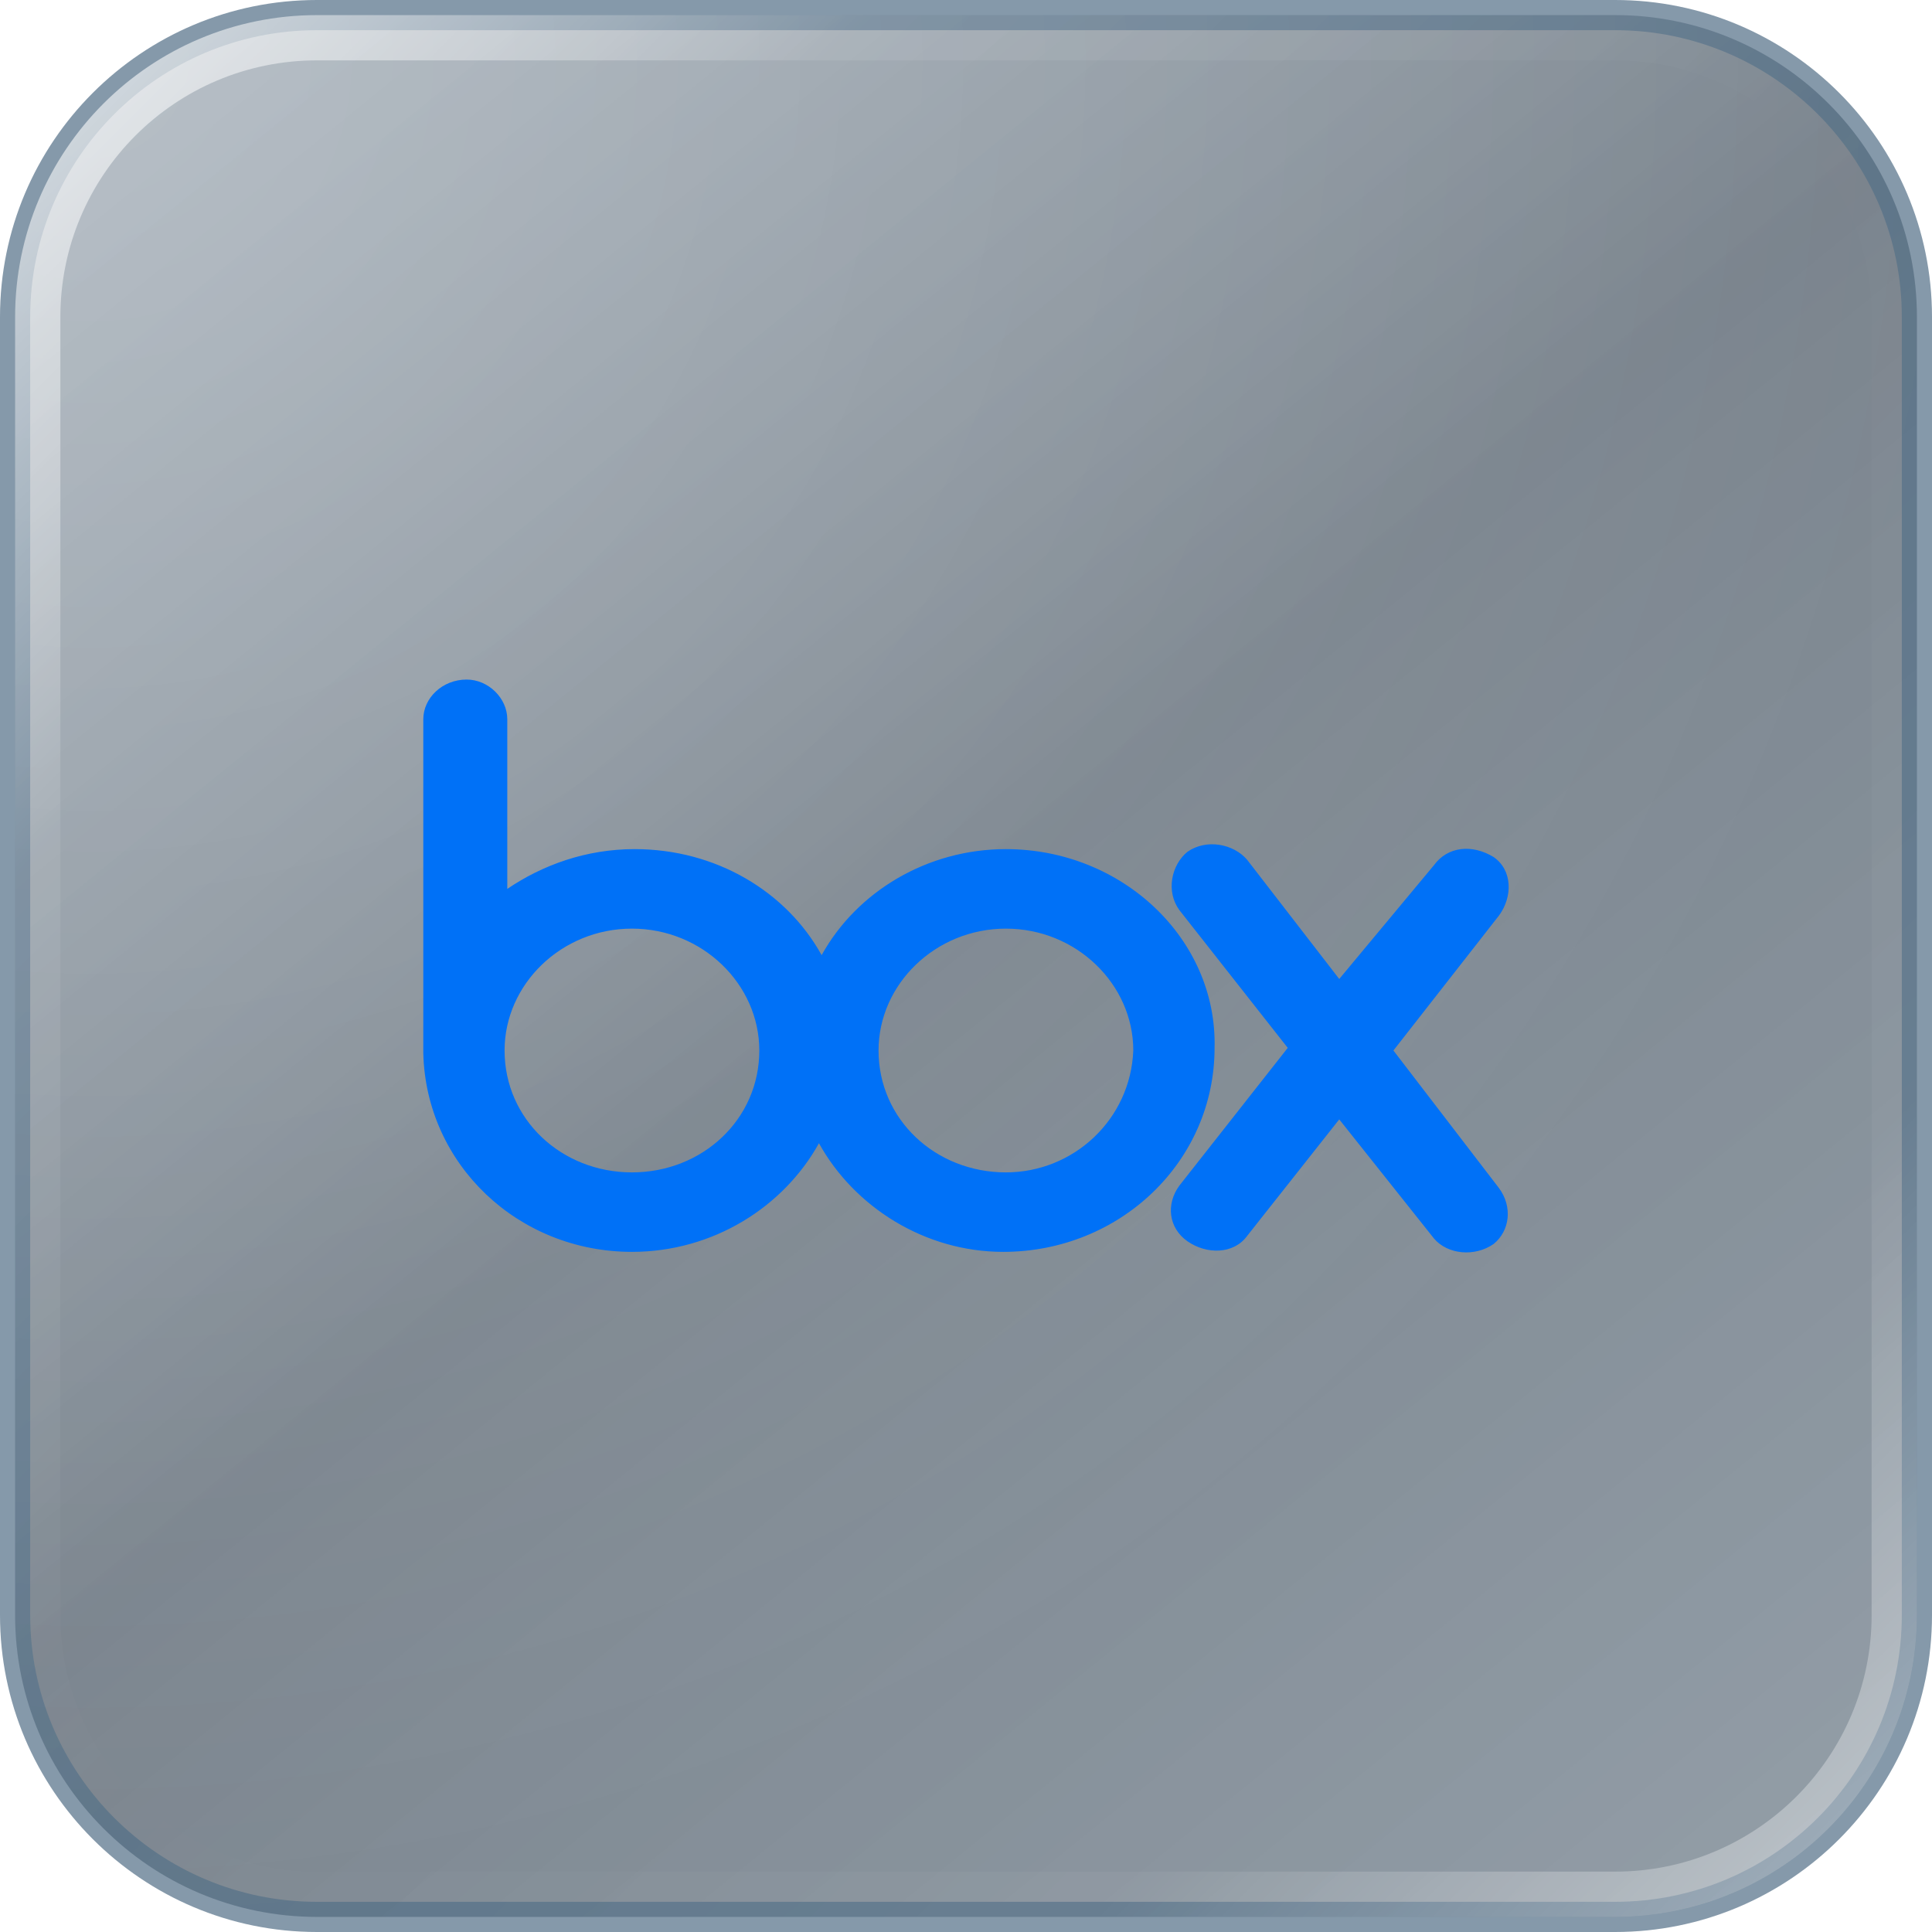
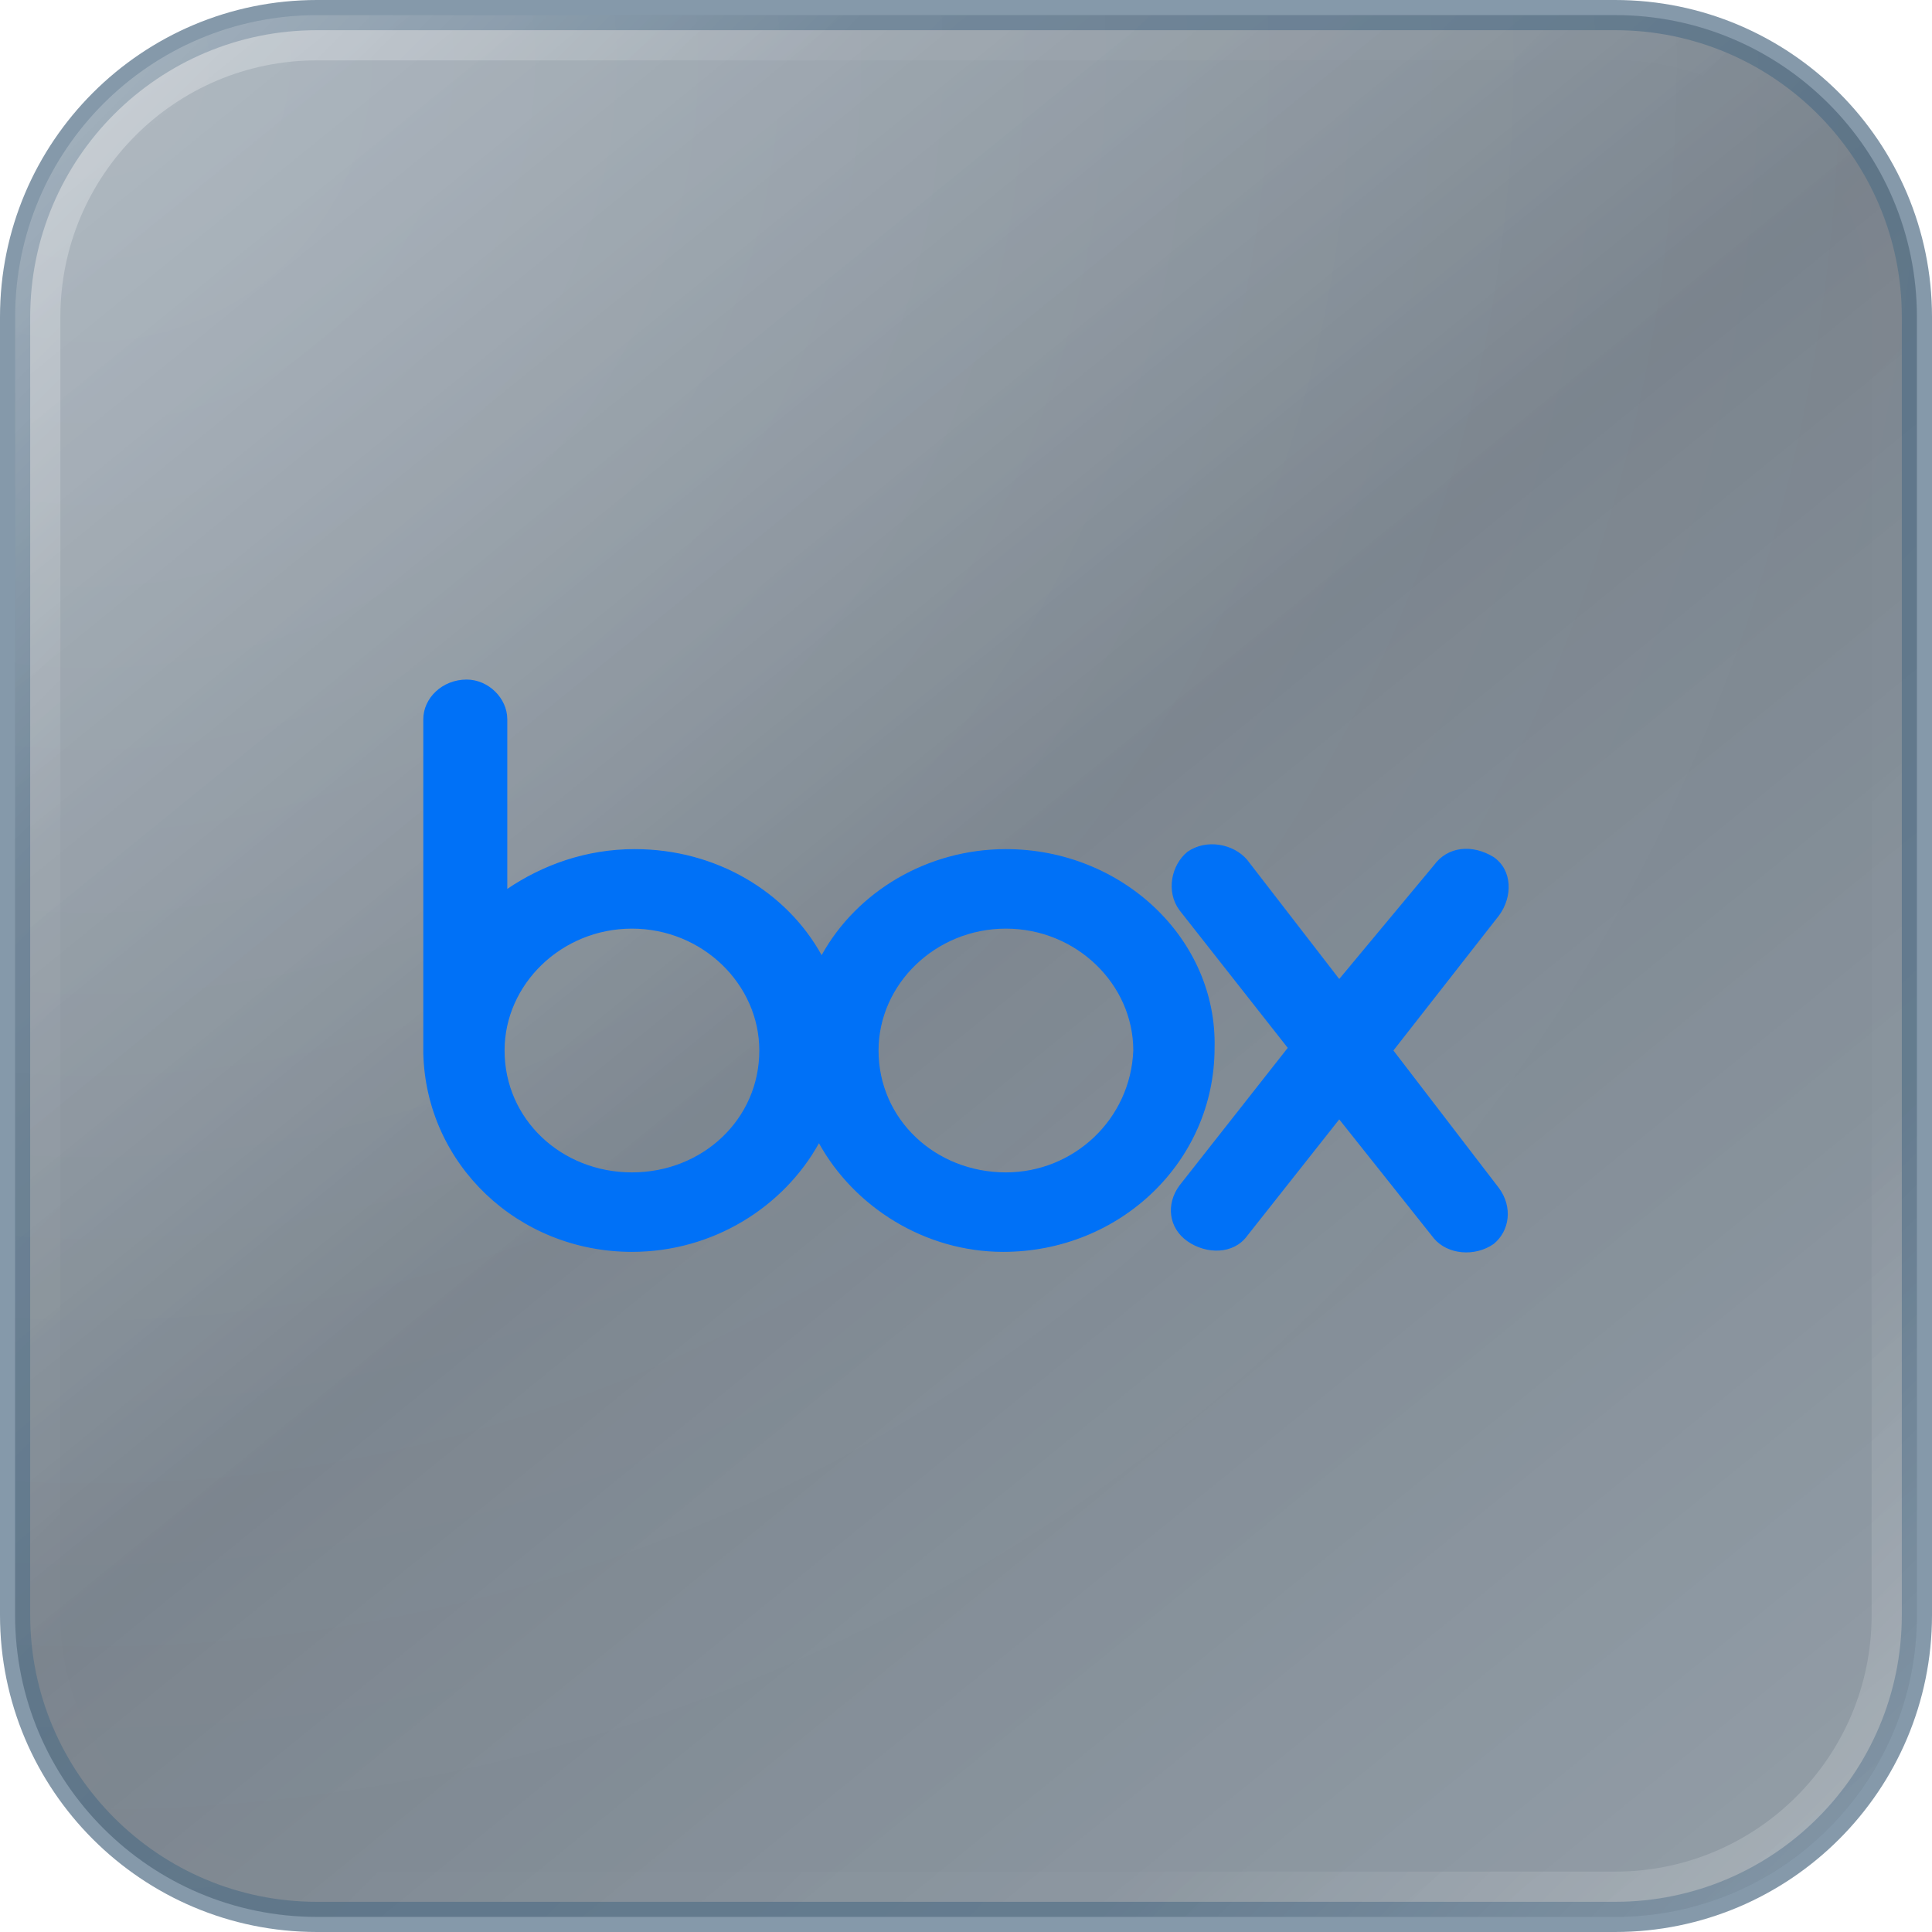
<svg xmlns="http://www.w3.org/2000/svg" viewBox="0 0 64 64" fill="none" color="#CBD5E1">
  <g>
    <defs>
      <linearGradient id="box-app-dark-background-surface" x1="6" y1="0" x2="58" y2="64" gradientUnits="userSpaceOnUse">
        <stop offset="0" stop-color="#526678" stop-opacity=".50" />
        <stop offset=".48" stop-color="#273746" stop-opacity=".62" />
        <stop offset="1" stop-color="#364A5C" stop-opacity=".54" />
      </linearGradient>
      <radialGradient id="box-app-dark-background-sheen" cx="3" cy="2" r="62" gradientUnits="userSpaceOnUse">
-         <stop stop-color="#FFFFFF" stop-opacity=".18" />
+         <stop stop-color="#FFFFFF" stop-opacity="0.09" />
        <stop offset="1" stop-color="#FFFFFF" stop-opacity="0" />
      </radialGradient>
      <linearGradient id="box-app-dark-background-reflection" x1="0" y1="0" x2="64" y2="64" gradientUnits="userSpaceOnUse">
-         <stop stop-color="#FFFFFF" stop-opacity=".75" />
-         <stop offset=".23" stop-color="#FFFFFF" stop-opacity=".08" />
+         <stop stop-color="#FFFFFF" stop-opacity="0.375" />
+         <stop offset=".23" stop-color="#FFFFFF" stop-opacity="0.04" />
        <stop offset=".5" stop-color="#FFFFFF" stop-opacity="0" />
-         <stop offset=".78" stop-color="#FFFFFF" stop-opacity=".04" />
-         <stop offset="1" stop-color="#FFFFFF" stop-opacity=".45" />
+         <stop offset=".78" stop-color="#FFFFFF" stop-opacity="0.02" />
+         <stop offset="1" stop-color="#FFFFFF" stop-opacity="0.225" />
      </linearGradient>
    </defs>
    <rect x=".5" y=".5" width="63" height="63" rx="10" fill="url(#box-app-dark-background-surface)" stroke="#526E86" stroke-opacity=".7" />
    <rect x=".5" y=".5" width="63" height="63" rx="10" fill="url(#box-app-dark-background-sheen)" />
    <rect x="1.25" y="1.25" width="61.5" height="61.5" rx="9.25" stroke="url(#box-app-dark-background-reflection)" stroke-width="1.5" />
  </g>
  <defs>
    <clipPath id="box-app-dark-tile">
      <rect x=".5" y=".5" width="63" height="63" rx="10" />
    </clipPath>
  </defs>
  <g clip-path="url(#box-app-dark-tile)">
    <svg fill="none" viewBox="0 0 36 20" x="14.022" y="14.022" width="35.955" height="35.955">
      <path d="M35.683 17.373C36.132 17.988 36.042 18.779 35.503 19.219C34.874 19.658 33.975 19.57 33.526 19.043L30.38 15.088L27.324 18.955C26.874 19.57 25.976 19.57 25.346 19.131C24.717 18.691 24.627 17.9 25.077 17.285L28.672 12.716L25.077 8.146C24.627 7.53 24.807 6.652 25.346 6.212C25.976 5.773 26.874 5.949 27.324 6.476L30.38 10.431L33.526 6.652C33.975 6.037 34.784 5.949 35.503 6.388C36.132 6.827 36.132 7.706 35.683 8.321L32.177 12.803L35.683 17.373ZM19.324 16.846C16.987 16.846 15.1 15.088 15.1 12.803C15.1 10.606 16.987 8.761 19.324 8.761C21.661 8.761 23.549 10.606 23.549 12.803C23.459 15.088 21.571 16.846 19.324 16.846ZM6.921 16.846C4.584 16.846 2.696 15.088 2.696 12.803C2.696 10.606 4.584 8.761 6.921 8.761C9.258 8.761 11.145 10.606 11.145 12.803C11.145 15.088 9.258 16.846 6.921 16.846ZM19.324 6.124C16.718 6.124 14.381 7.53 13.212 9.64C12.044 7.53 9.707 6.124 7.011 6.124C5.393 6.124 3.955 6.652 2.786 7.443V1.818C2.786 1.115 2.157 0.5 1.438 0.5C0.629 0.5 0 1.115 0 1.818V12.891C0.09 16.582 3.146 19.482 6.921 19.482C9.617 19.482 11.954 17.988 13.123 15.879C14.291 17.988 16.628 19.482 19.234 19.482C23.099 19.482 26.245 16.494 26.245 12.716C26.335 9.112 23.189 6.124 19.324 6.124Z" fill="#0071F7" />
    </svg>
  </g>
</svg>
